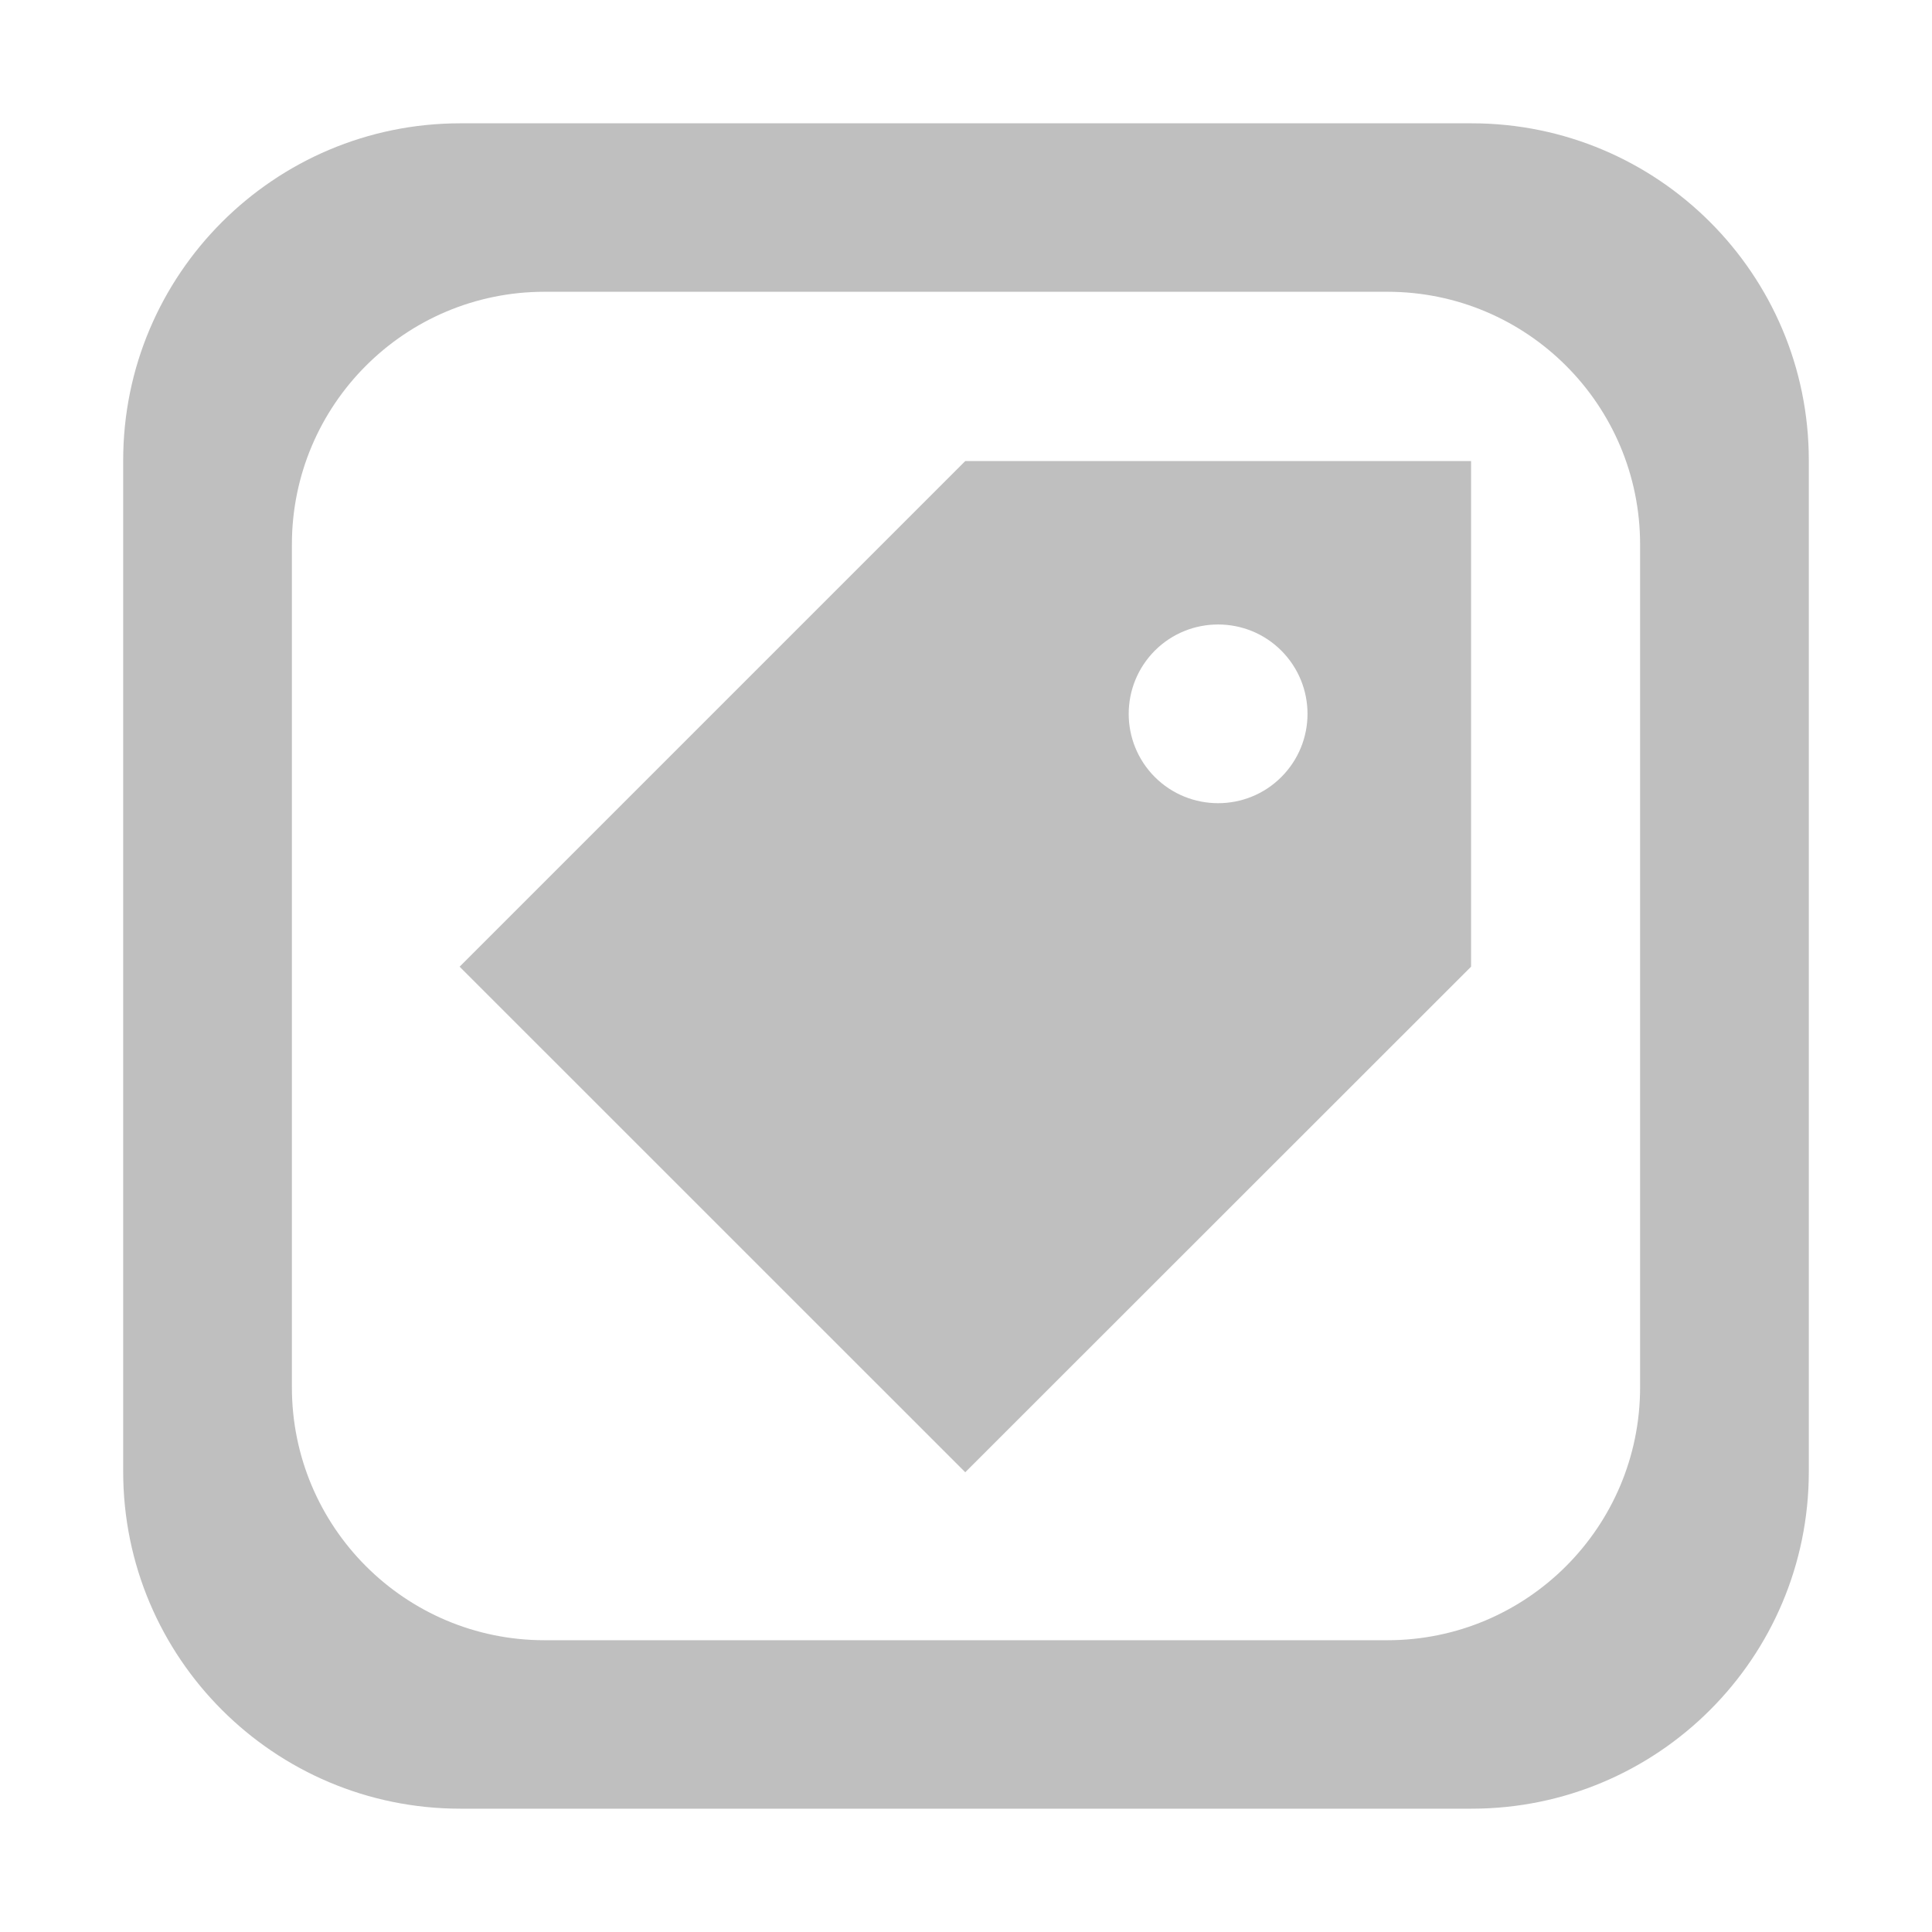
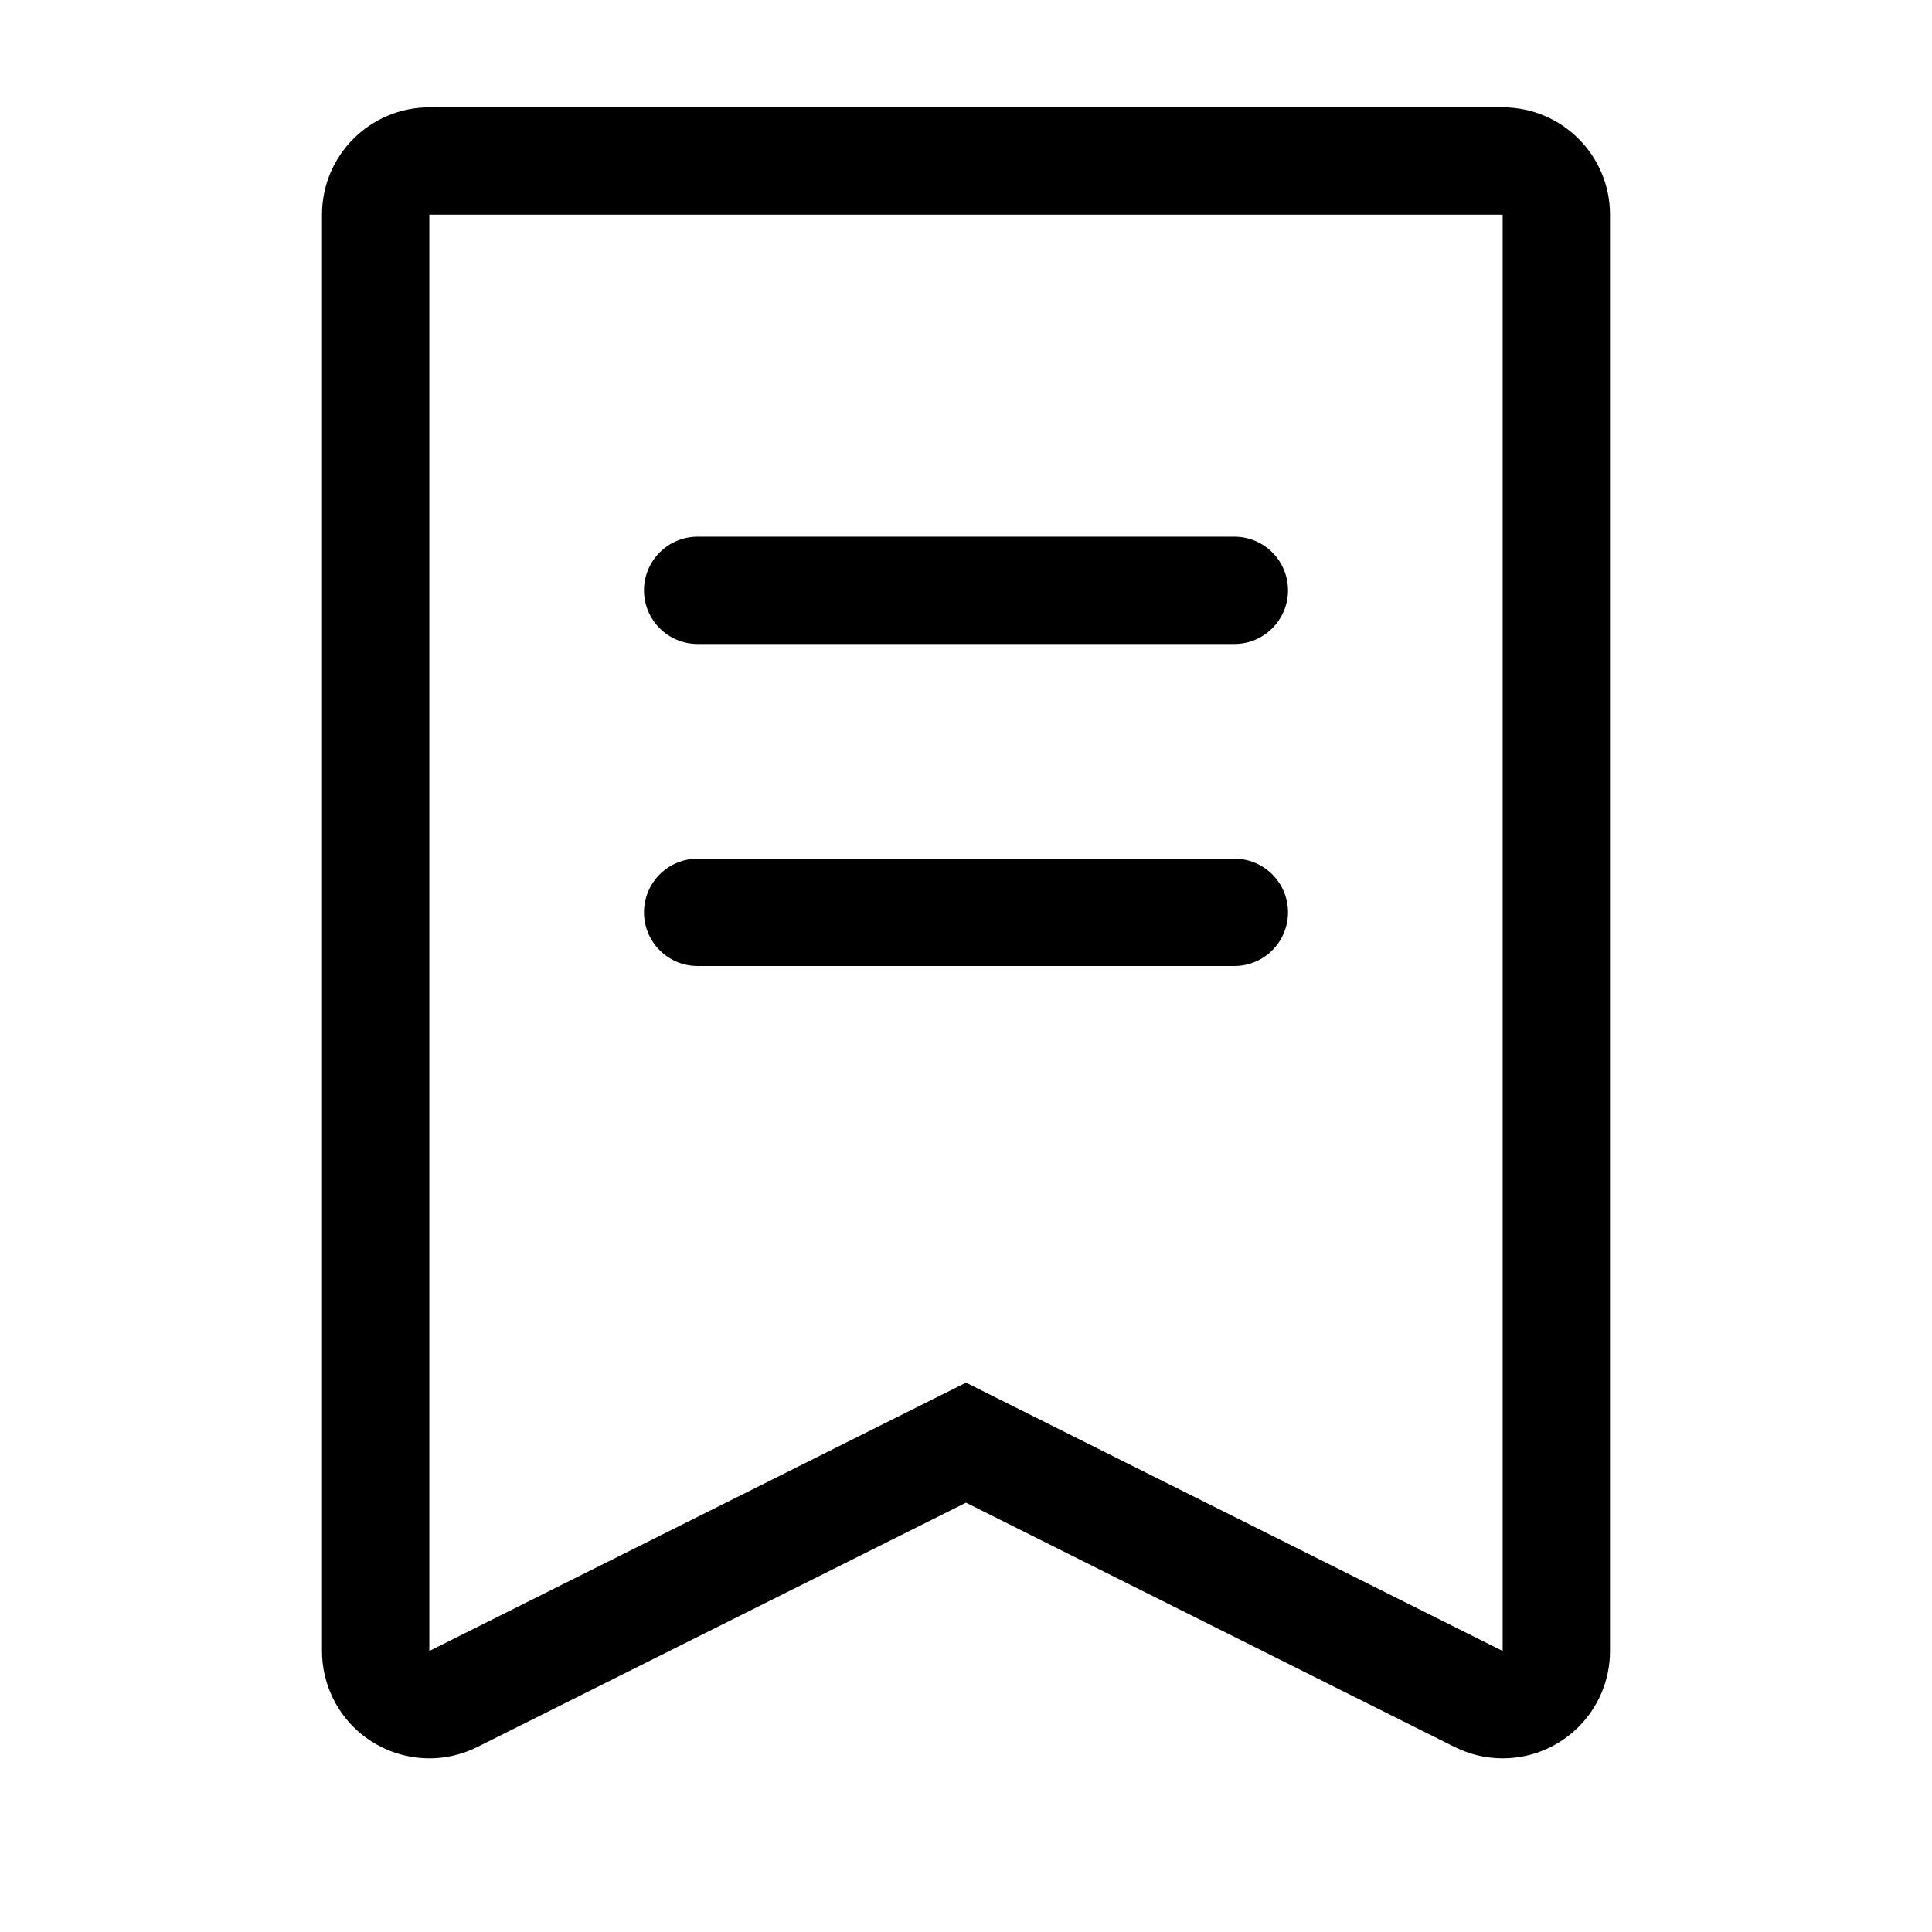
- <svg xmlns="http://www.w3.org/2000/svg" t="1647059955428" class="icon" viewBox="0 0 1024 1024" version="1.1" p-id="6985" width="200" height="200">
-   <defs>
-     <style type="text/css" />
-   </defs>
-   <path d="M243.608 512.368 511.606 780.325l268.086-267.957L779.691 244.37 511.606 244.37 243.608 512.368zM612.105 344.826c18.495-18.451 48.549-18.451 67.001 0 18.537 18.581 18.537 48.505 0 67.045-18.451 18.449-48.505 18.449-67.001 0C593.612 393.331 593.612 363.408 612.105 344.826zM779.953 65.355 243.999 65.355c-98.623 0-178.709 79.998-178.709 178.621L65.289 779.977c0 98.711 80.086 178.665 178.709 178.665l535.955 0c98.755 0 178.755-79.954 178.755-178.665L958.708 243.977C958.708 145.353 878.708 65.355 779.953 65.355zM869.287 735.31c0 73.98-59.933 134.043-133.955 134.043L288.623 869.353c-73.98 0-133.913-60.063-133.913-134.043L154.71 288.6c0-73.98 59.933-133.955 133.913-133.955l446.709 0c74.022 0 133.955 59.975 133.955 133.955L869.287 735.31z" p-id="6986" fill="#bfbfbf" />
+ <svg xmlns="http://www.w3.org/2000/svg" class="icon" width="200px" height="200.00px" viewBox="0 0 1024 1024" version="1.1">
+   <path d="M796.445 875.063V113.777H227.555v761.286L512 732.84l284.445 142.223zM227.555 56.889h568.889c31.418 0 56.888 25.47 56.888 56.888v761.286c0 31.418-25.47 56.888-56.888 56.888a56.889 56.889 0 0 1-25.441-6.006L512 796.445 252.997 925.946c-28.102 14.051-62.274 2.66-76.324-25.441a56.889 56.889 0 0 1-6.006-25.441V113.777c0-31.418 25.47-56.888 56.888-56.888z m142.223 227.555h284.444c15.709 0 28.445 12.734 28.445 28.445 0 15.708-12.735 28.444-28.445 28.444H369.777c-15.709 0-28.445-12.734-28.445-28.444 0-15.71 12.735-28.445 28.445-28.445z m0 170.666h284.444c15.709 0 28.445 12.735 28.445 28.445S669.932 512 654.222 512H369.777c-15.709 0-28.445-12.735-28.445-28.445s12.735-28.445 28.445-28.445z" />
</svg>
